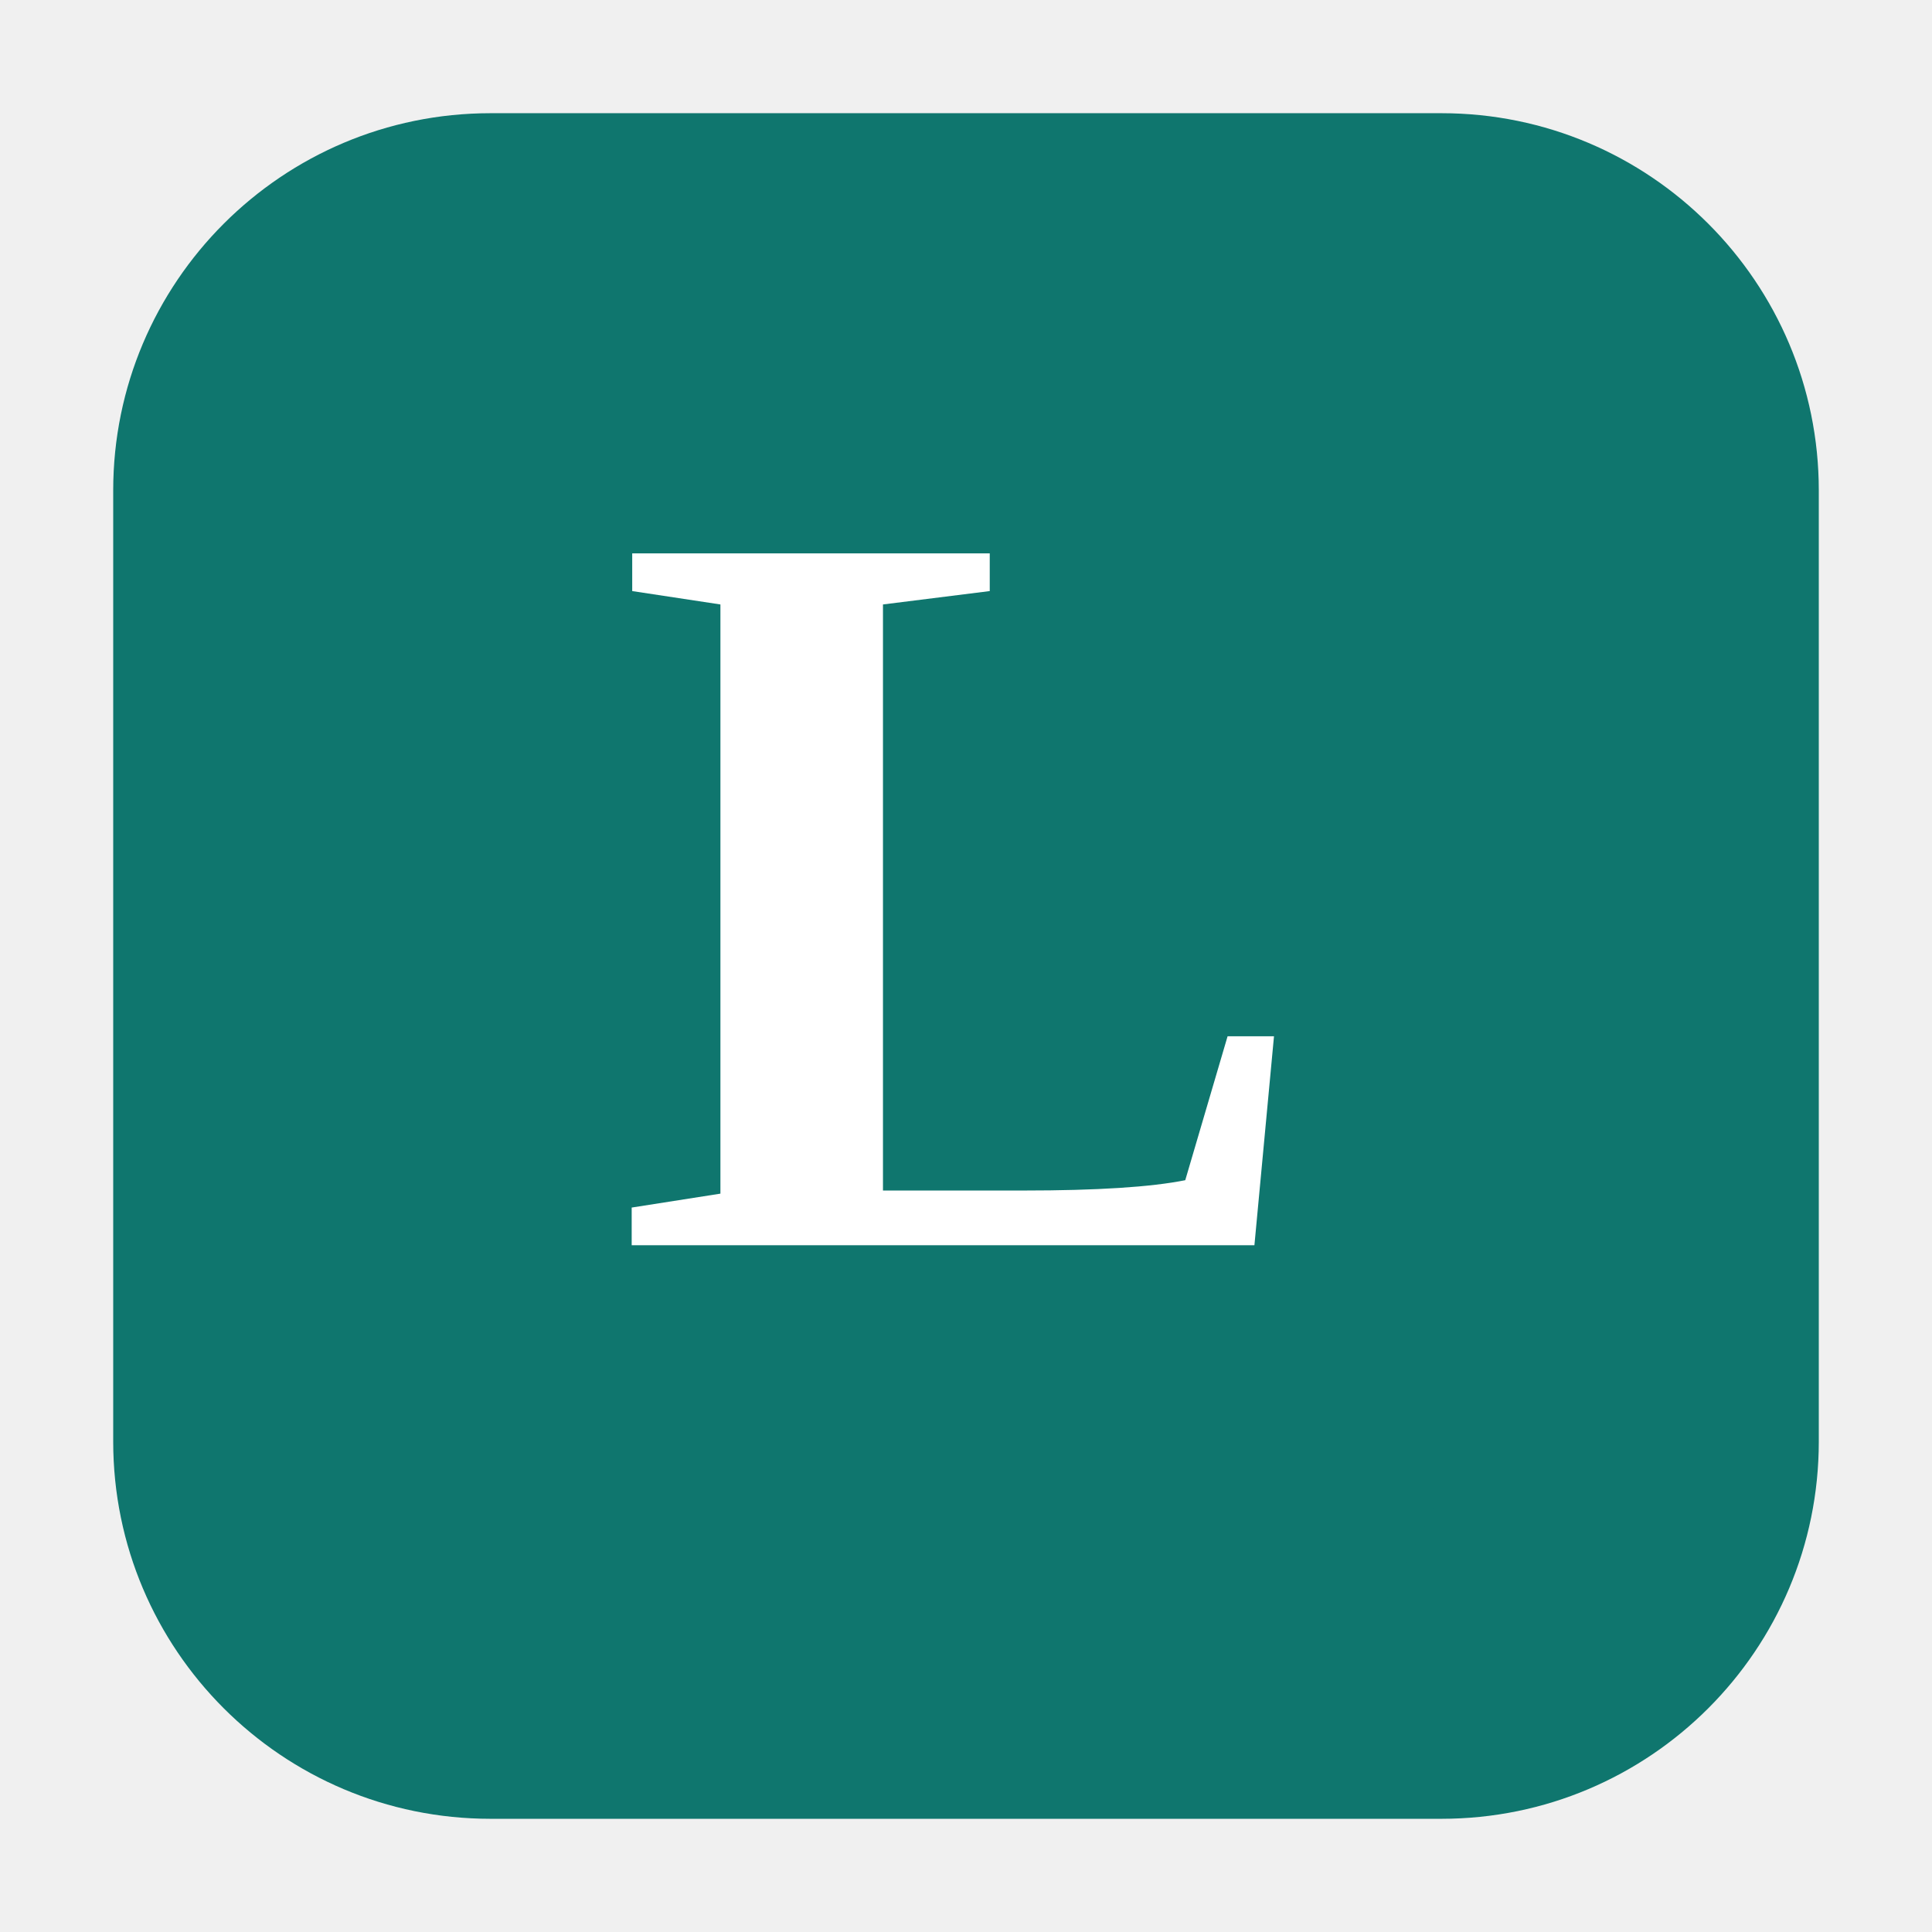
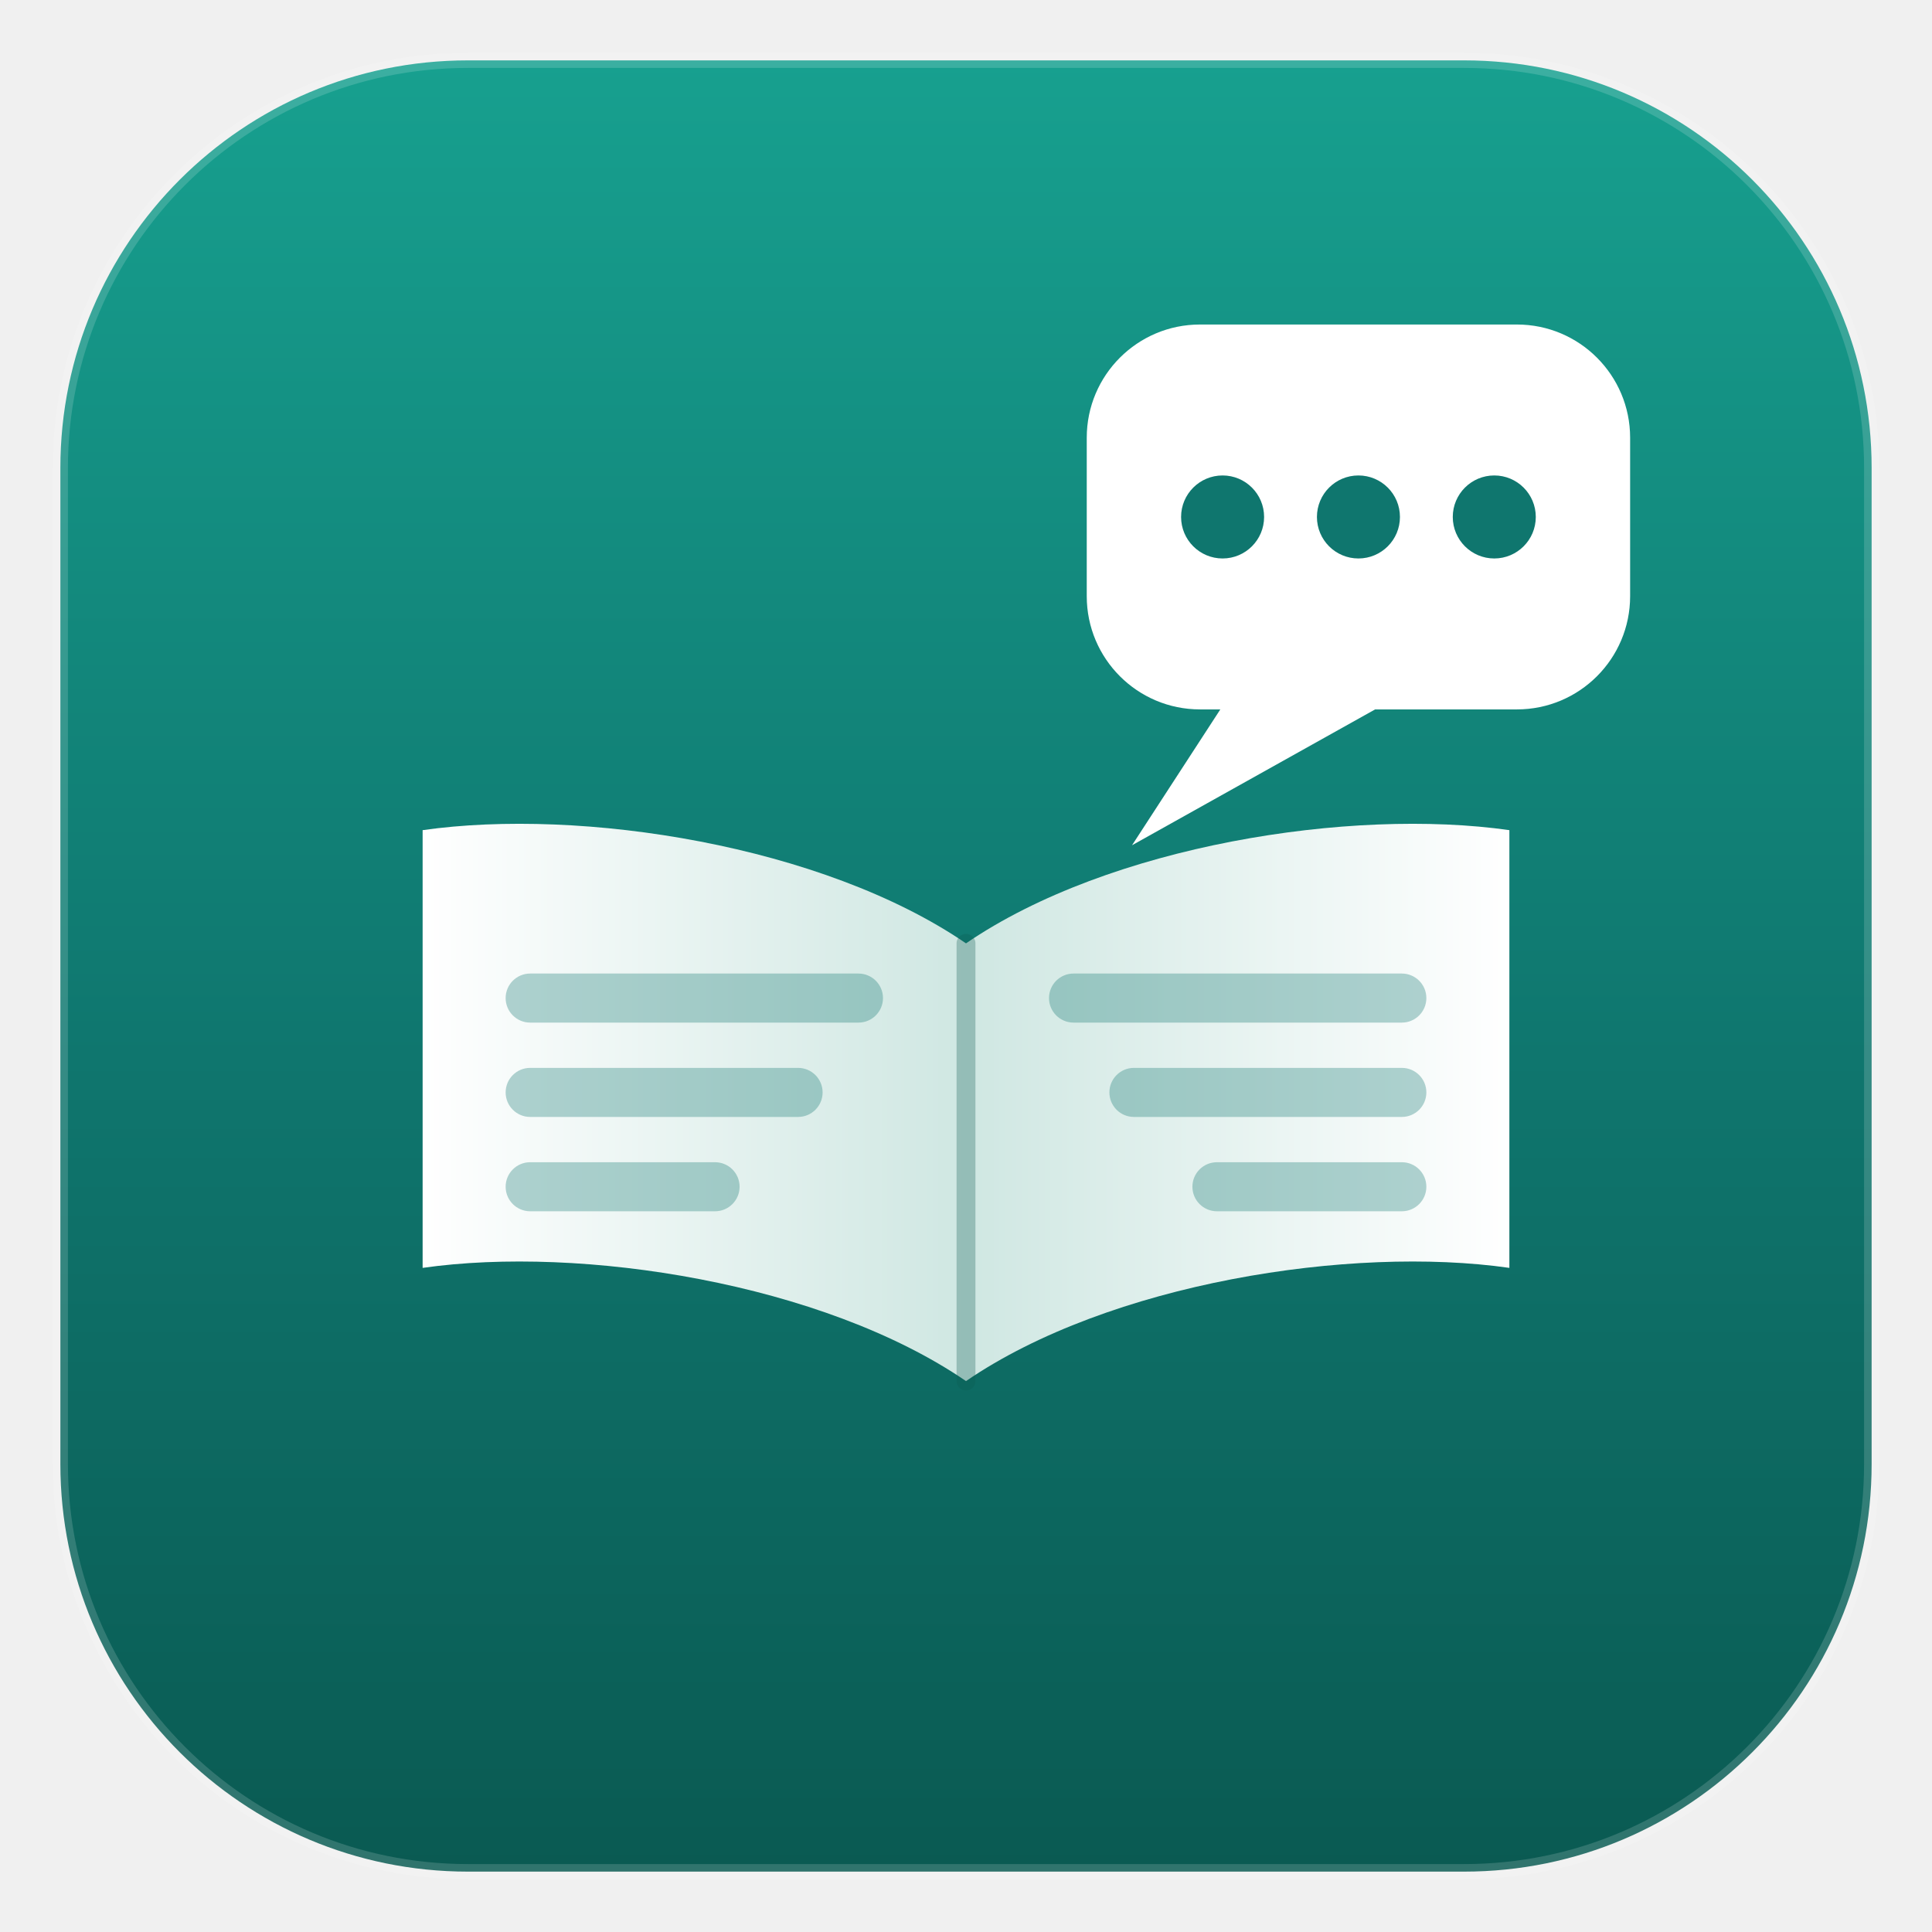
- <svg xmlns="http://www.w3.org/2000/svg" viewBox="0 0 512 512">
-   <rect x="30" y="30" width="452" height="452" rx="100" fill="#0f766e" />
-   <polygon points="330,396 382,396 358,442" fill="#0f766e" />
-   <text x="256" y="330" font-family="Georgia, 'Times New Roman', serif" font-size="280" font-weight="bold" fill="#ffffff" text-anchor="middle">L</text>
+ <svg xmlns="http://www.w3.org/2000/svg" viewBox="0 0 512 512" role="img" aria-label="Linguarium - universal language learning">
+   <defs>
+     <linearGradient id="bg" x1="0" y1="0" x2="0" y2="1">
+       <stop offset="0" stop-color="#17a08f" />
+       <stop offset="0.55" stop-color="#0f766e" />
+       <stop offset="1" stop-color="#0a5a52" />
+     </linearGradient>
+     <linearGradient id="pageL" x1="0" y1="0" x2="1" y2="0">
+       <stop offset="0" stop-color="#ffffff" />
+       <stop offset="1" stop-color="#cfe7e2" />
+     </linearGradient>
+     <linearGradient id="pageR" x1="1" y1="0" x2="0" y2="0">
+       <stop offset="0" stop-color="#ffffff" />
+       <stop offset="1" stop-color="#cfe7e2" />
+     </linearGradient>
+   </defs>
+   <rect x="16" y="16" width="480" height="480" rx="108" fill="url(#bg)" />
+   <rect x="16" y="16" width="480" height="480" rx="108" fill="none" stroke="rgba(255,255,255,0.16)" stroke-width="4" />
+   <rect x="288" y="86" width="144" height="102" rx="30" fill="#ffffff" />
+   <path d="M326 184 L300 224 L368 186 Z" fill="#ffffff" />
+   <circle cx="324" cy="137" r="11" fill="#0f766e" />
+   <circle cx="360" cy="137" r="11" fill="#0f766e" />
+   <circle cx="396" cy="137" r="11" fill="#0f766e" />
+   <path d="M256 250 C 218 224 154 214 112 220 L 112 336 C 154 330 218 340 256 366 Z" fill="url(#pageL)" />
+   <path d="M256 250 C 294 224 358 214 400 220 L 400 336 C 358 330 294 340 256 366 Z" fill="url(#pageR)" />
+   <path d="M256 250 L 256 366" stroke="rgba(10,90,82,0.30)" stroke-width="5" stroke-linecap="round" />
+   <g fill="rgba(15,118,110,0.32)">
+     <rect x="134" y="258" width="100" height="13" rx="6.5" />
+     <rect x="134" y="283" width="84" height="13" rx="6.5" />
+     <rect x="134" y="308" width="62" height="13" rx="6.5" />
+     <rect x="278" y="258" width="100" height="13" rx="6.5" />
+     <rect x="294" y="283" width="84" height="13" rx="6.5" />
+     <rect x="316" y="308" width="62" height="13" rx="6.5" />
+   </g>
</svg>
